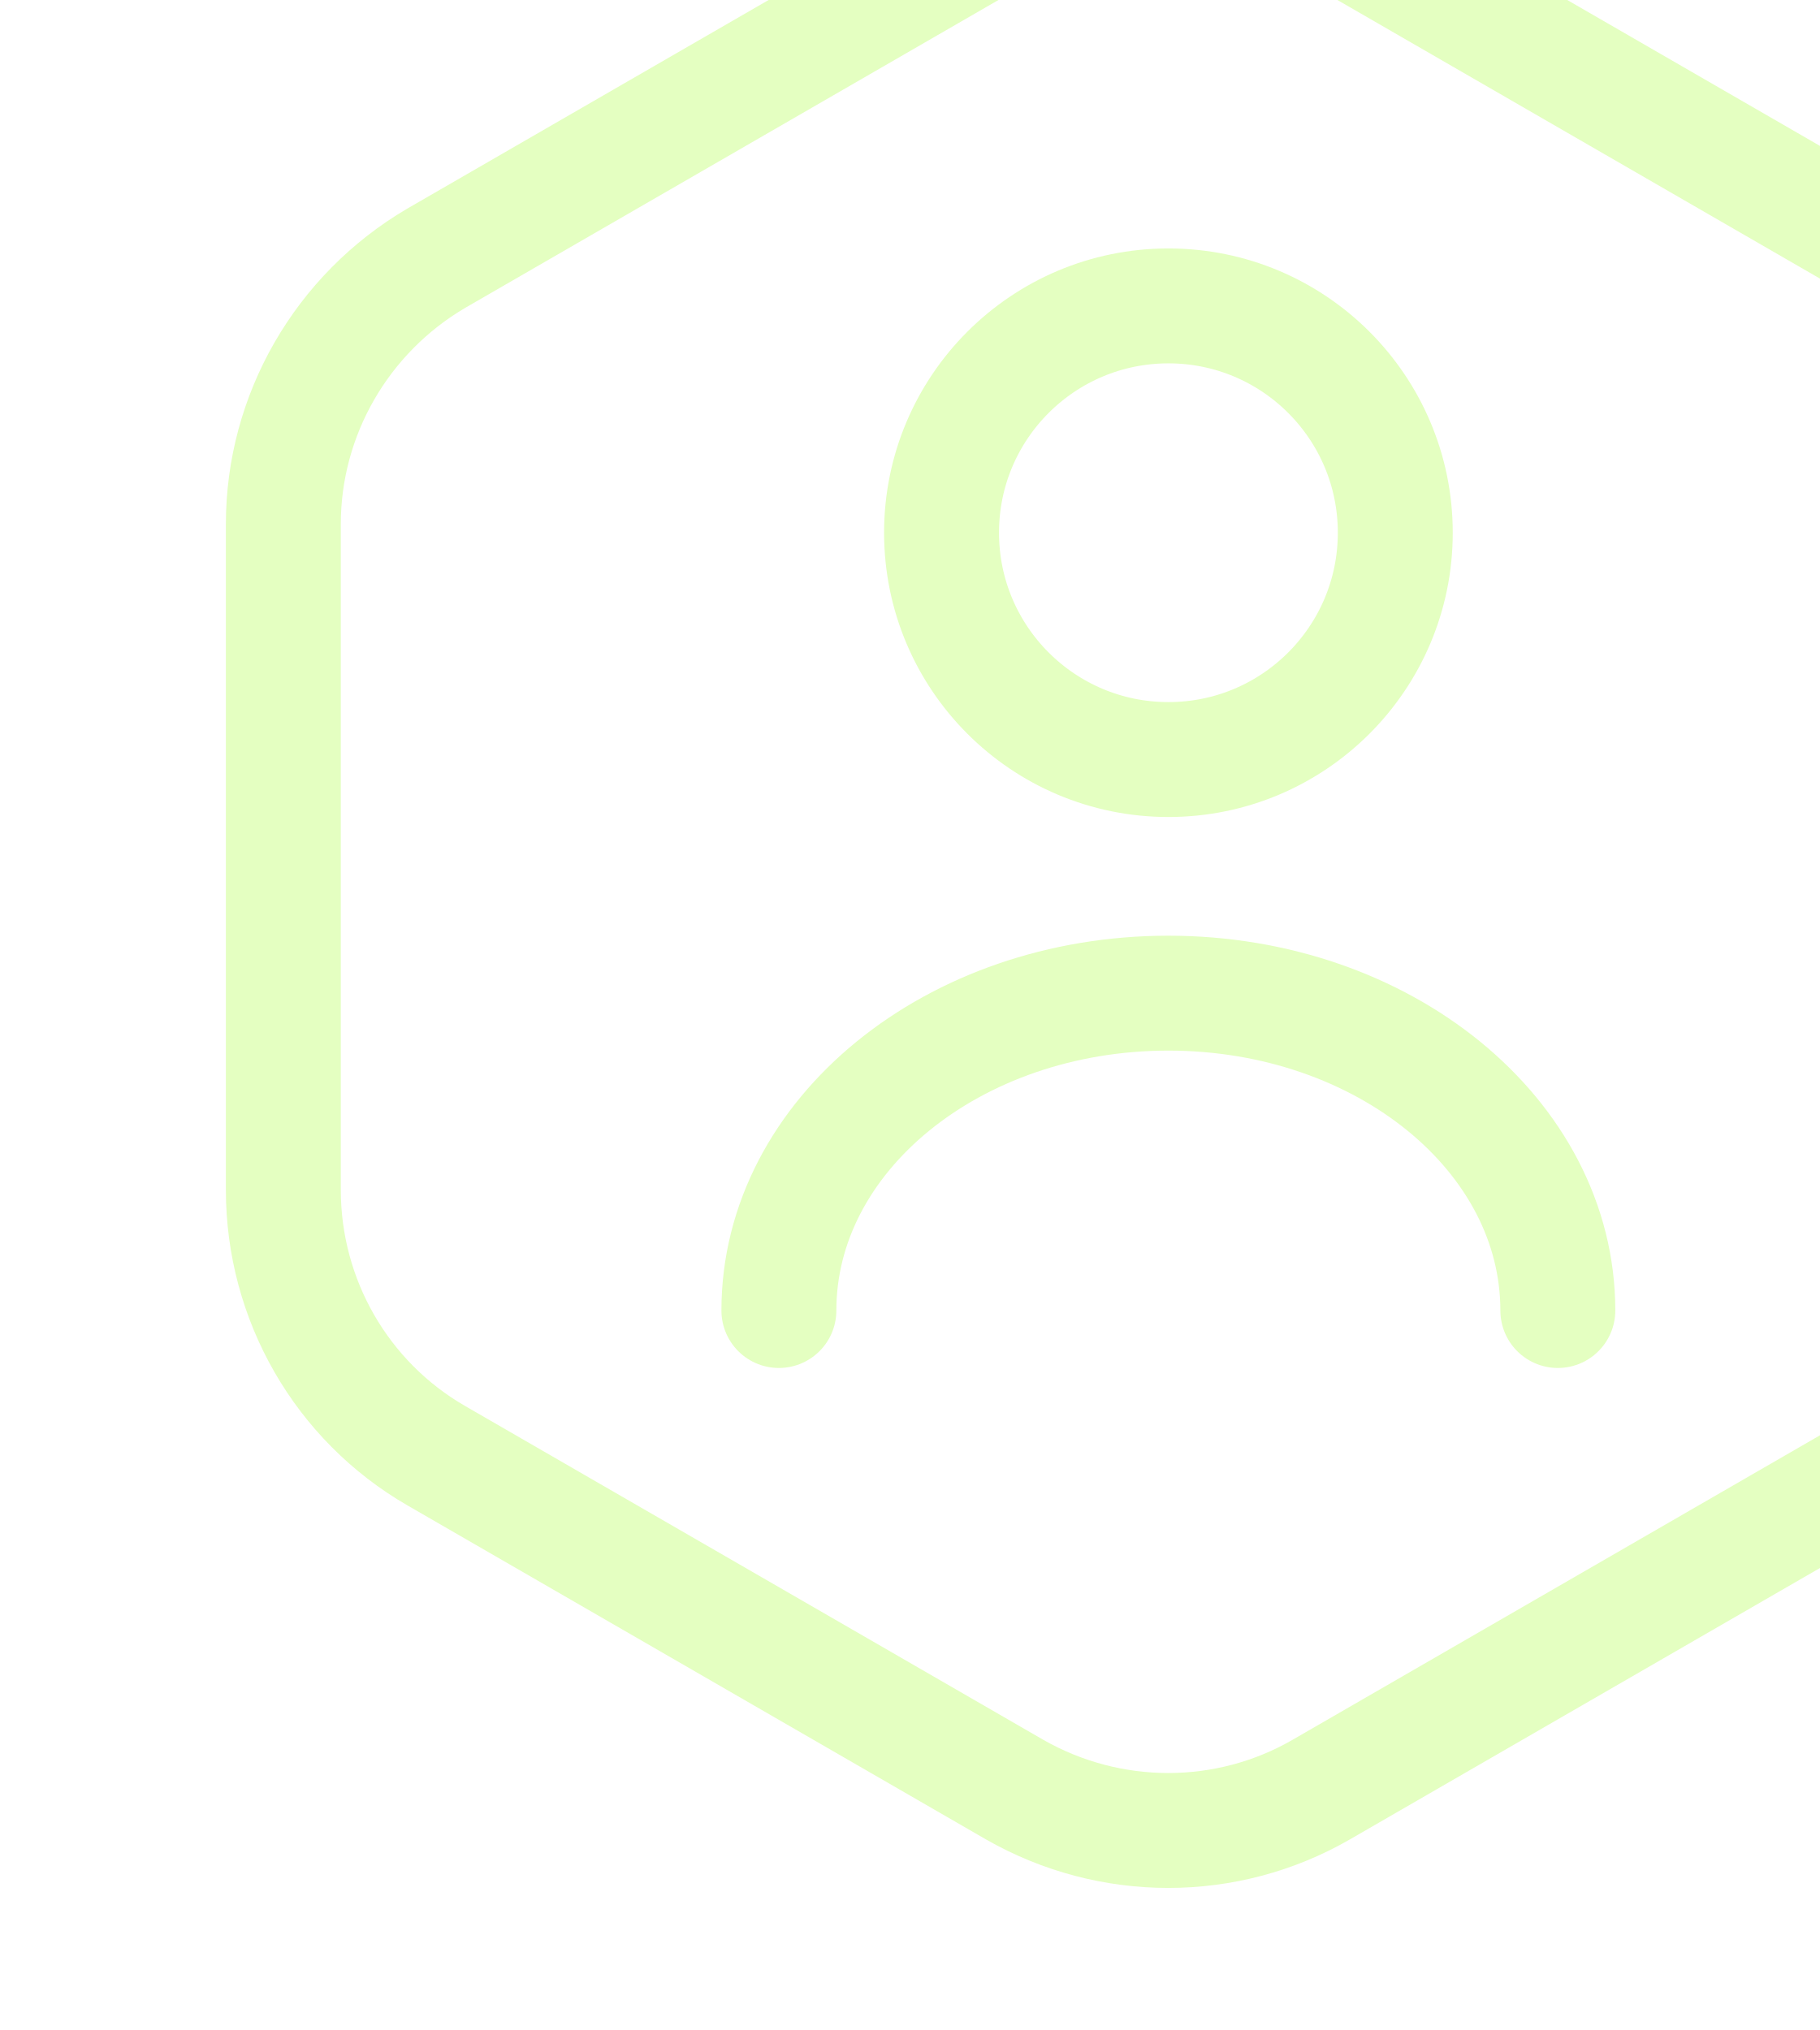
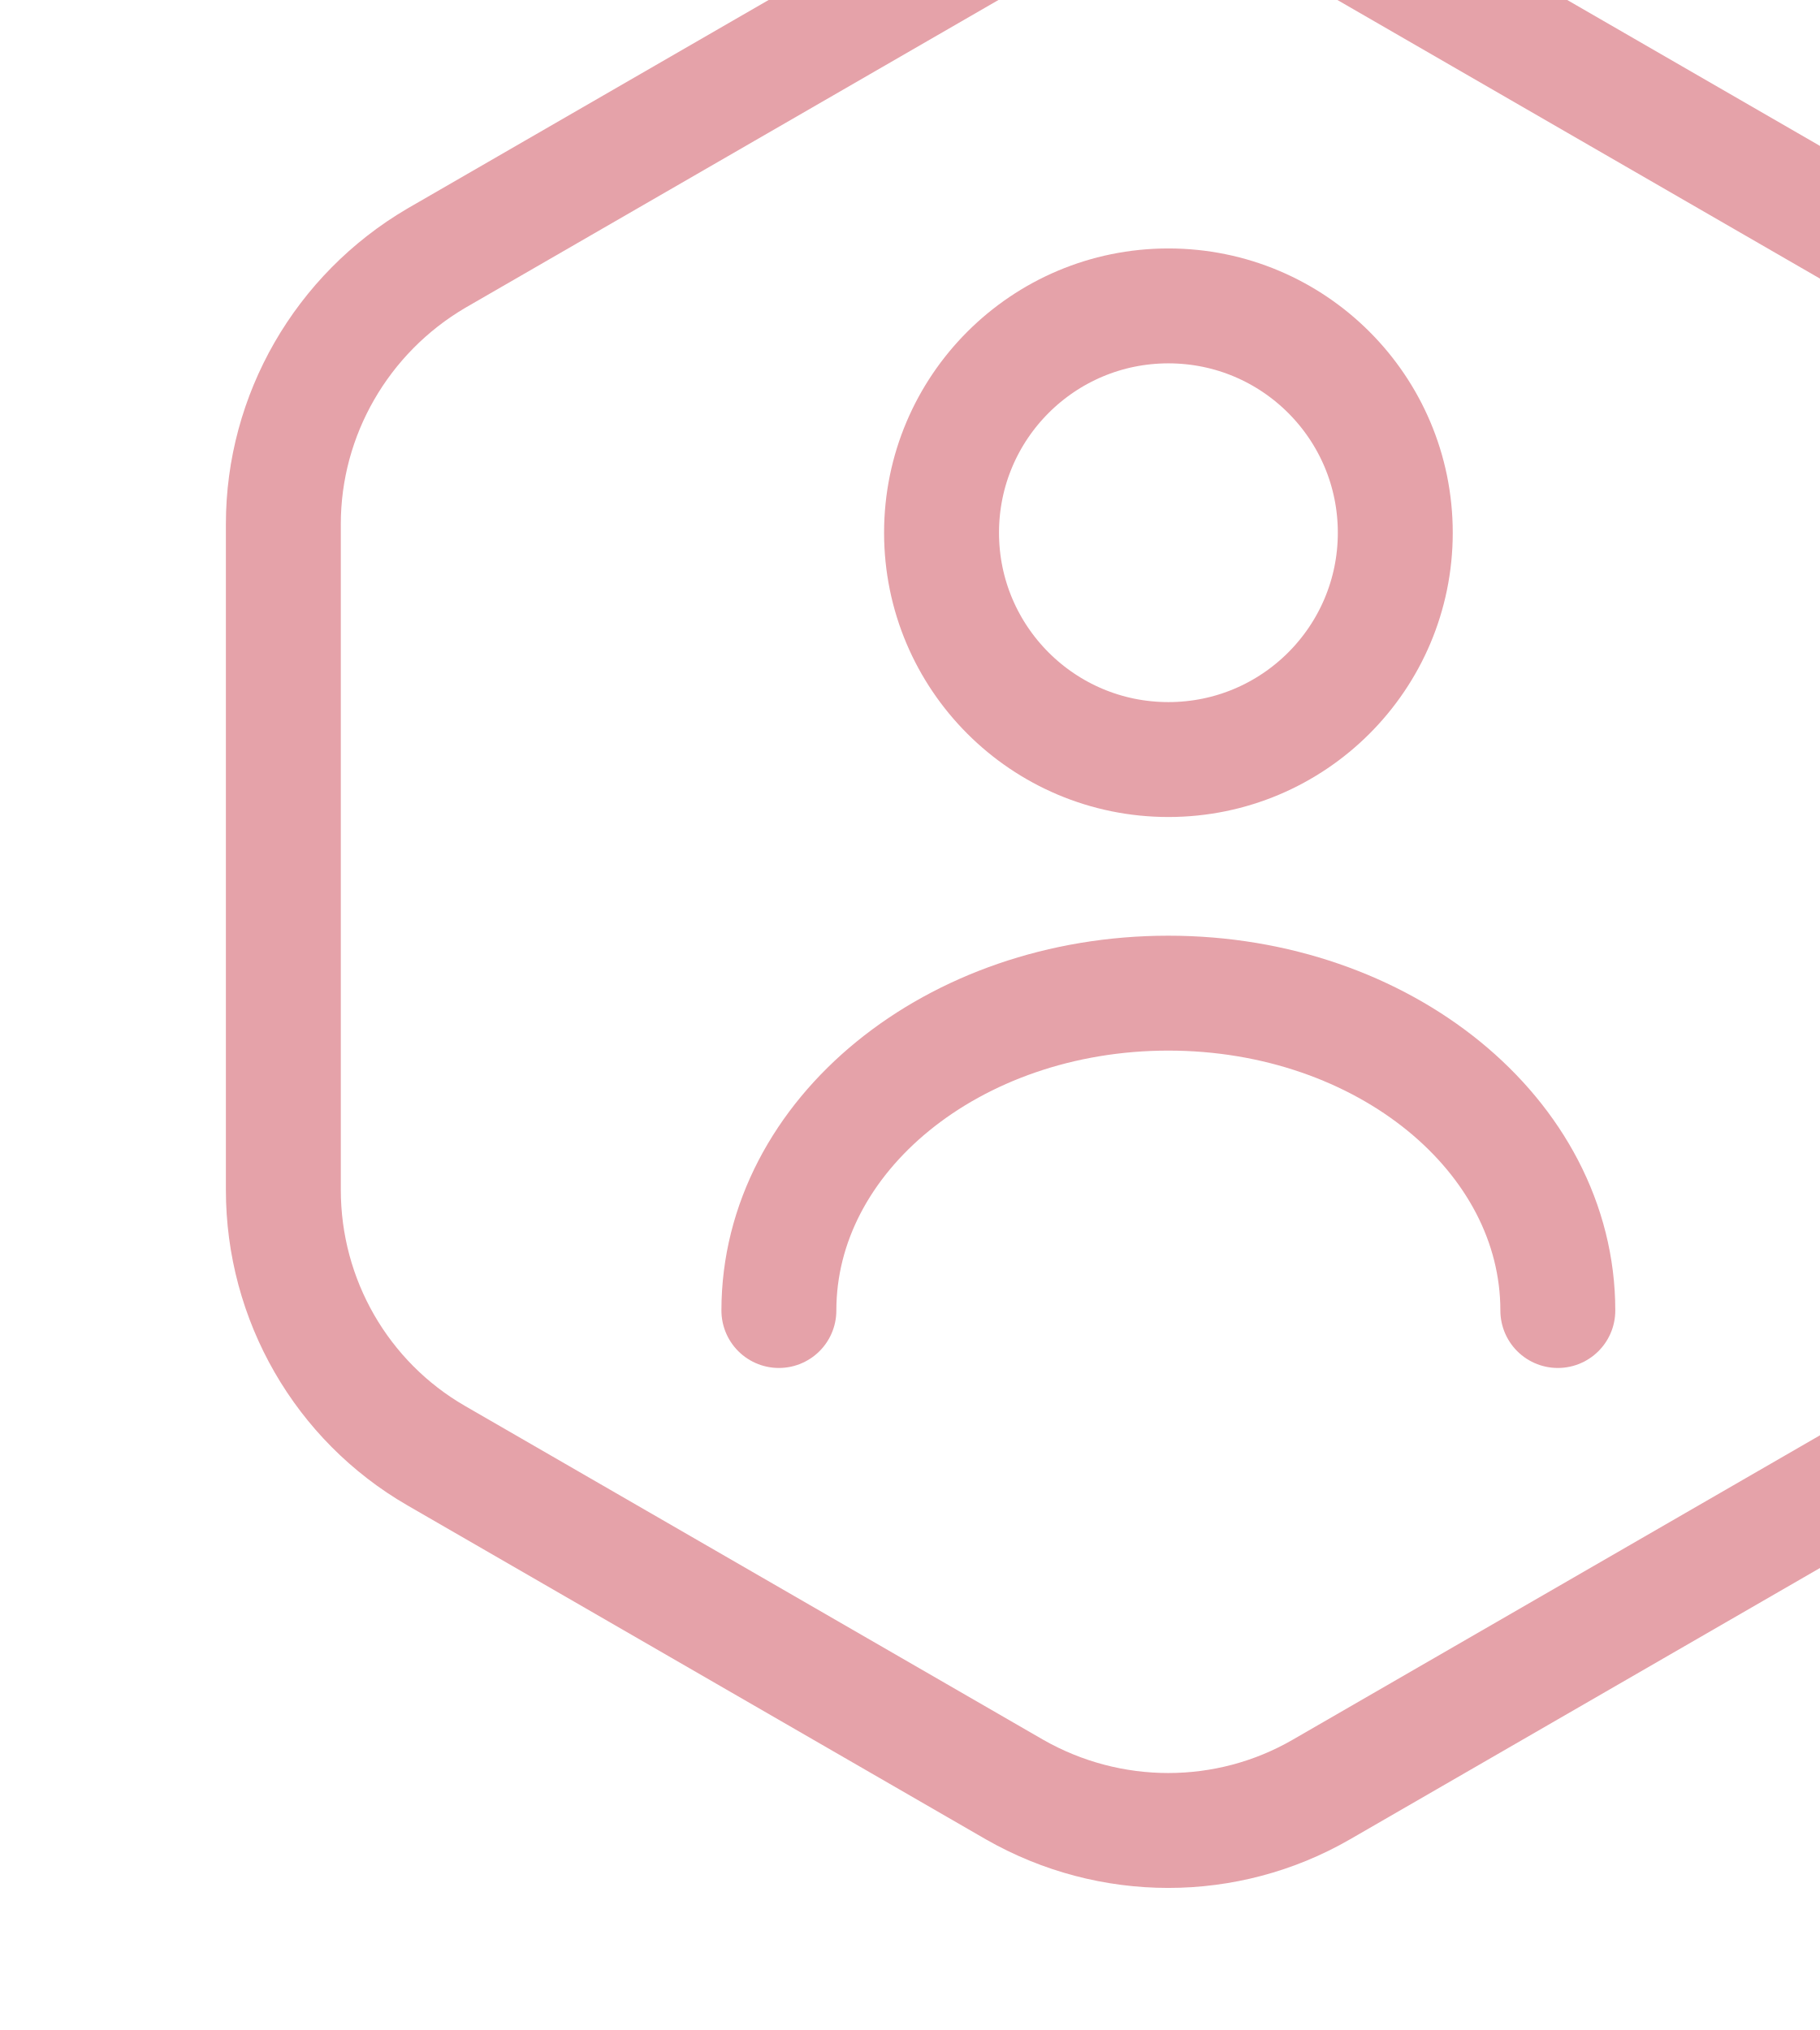
<svg xmlns="http://www.w3.org/2000/svg" width="95" height="106" viewBox="0 0 95 106" fill="none">
  <g opacity="0.4">
-     <path d="M107.157 27.363V62.132C107.157 67.826 104.107 73.113 99.176 76.01L68.981 93.446C64.05 96.293 57.95 96.293 52.969 93.446L22.774 76.01C17.843 73.163 14.793 67.877 14.793 62.132V27.363C14.793 21.669 17.843 16.382 22.774 13.485L52.969 -3.951C57.9 -6.798 64 -6.798 68.981 -3.951L99.176 13.485C104.107 16.382 107.157 21.618 107.157 27.363Z" stroke="#BBFF63" stroke-width="6" stroke-linecap="round" stroke-linejoin="round" />
-     <path d="M61 39.661C67.542 39.661 72.845 34.358 72.845 27.817C72.845 21.275 67.542 15.973 61 15.973C54.459 15.973 49.156 21.275 49.156 27.817C49.156 34.358 54.459 39.661 61 39.661Z" stroke="#BBFF63" stroke-width="6" stroke-linecap="round" stroke-linejoin="round" />
-     <path d="M81.331 68.431C81.331 59.281 72.232 51.859 60.997 51.859C49.763 51.859 40.664 59.281 40.664 68.431" stroke="#BBFF63" stroke-width="6" stroke-linecap="round" stroke-linejoin="round" />
+     <path d="M107.157 27.363V62.132C107.157 67.826 104.107 73.113 99.176 76.01L68.981 93.446C64.05 96.293 57.95 96.293 52.969 93.446L22.774 76.01C17.843 73.163 14.793 67.877 14.793 62.132V27.363C14.793 21.669 17.843 16.382 22.774 13.485L52.969 -3.951C57.9 -6.798 64 -6.798 68.981 -3.951L99.176 13.485C104.107 16.382 107.157 21.618 107.157 27.363Z" stroke="#BF1629" stroke-width="6" stroke-linecap="round" stroke-linejoin="round" />
+     <path d="M61 39.661C67.542 39.661 72.845 34.358 72.845 27.817C72.845 21.275 67.542 15.973 61 15.973C54.459 15.973 49.156 21.275 49.156 27.817C49.156 34.358 54.459 39.661 61 39.661Z" stroke="#BF1629" stroke-width="6" stroke-linecap="round" stroke-linejoin="round" />
+     <path d="M81.331 68.431C81.331 59.281 72.232 51.859 60.997 51.859C49.763 51.859 40.664 59.281 40.664 68.431" stroke="#BF1629" stroke-width="6" stroke-linecap="round" stroke-linejoin="round" />
  </g>
</svg>
